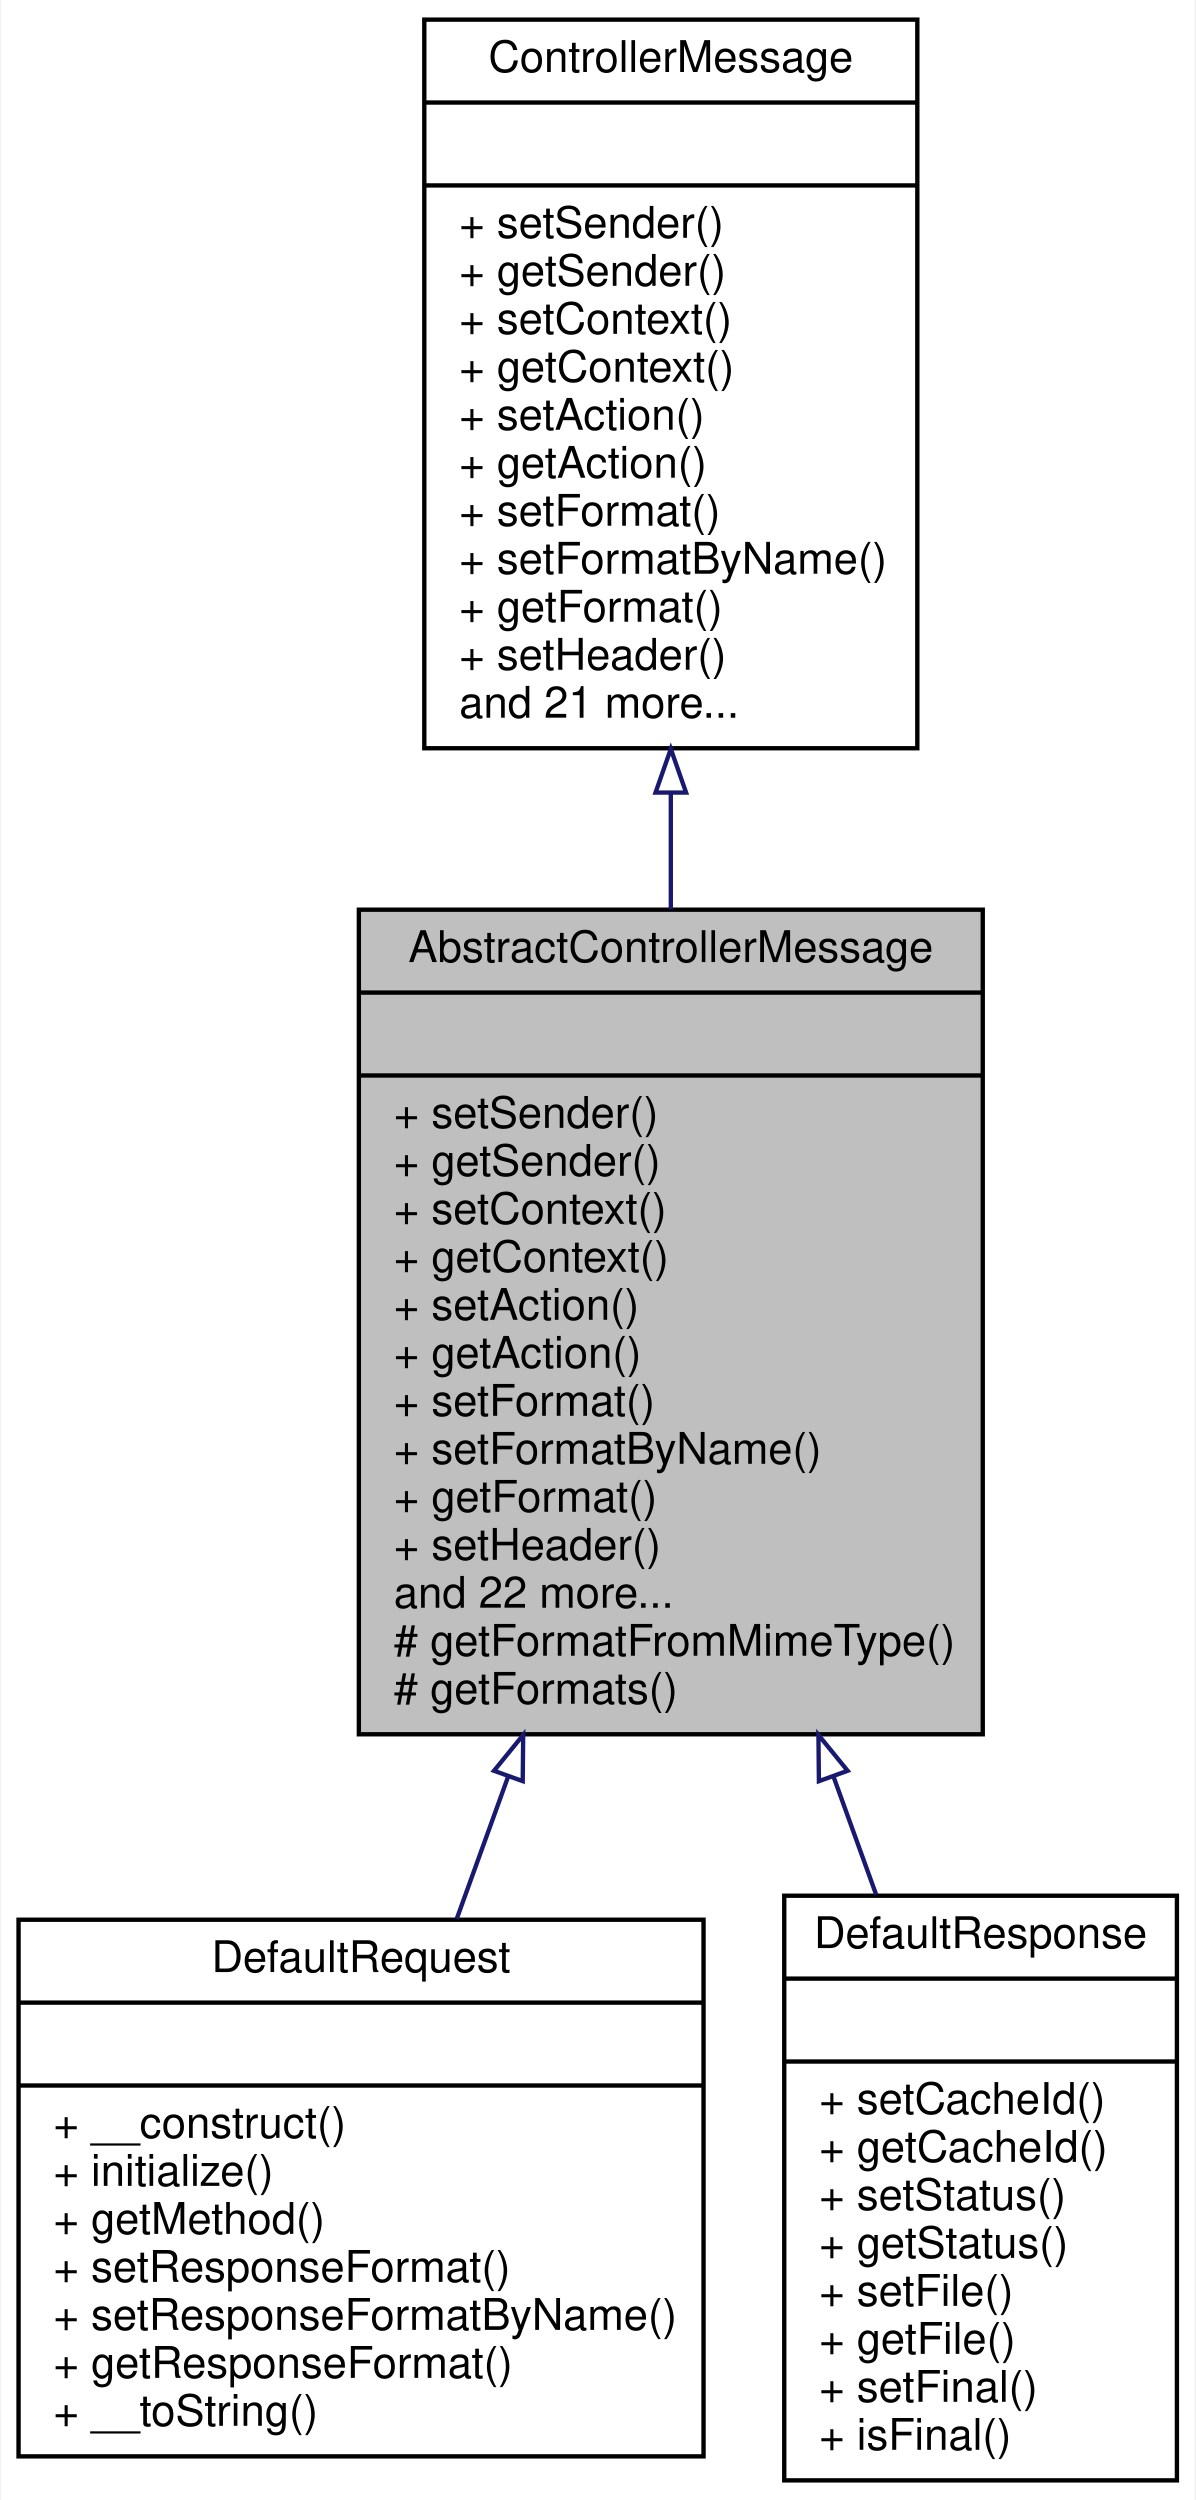
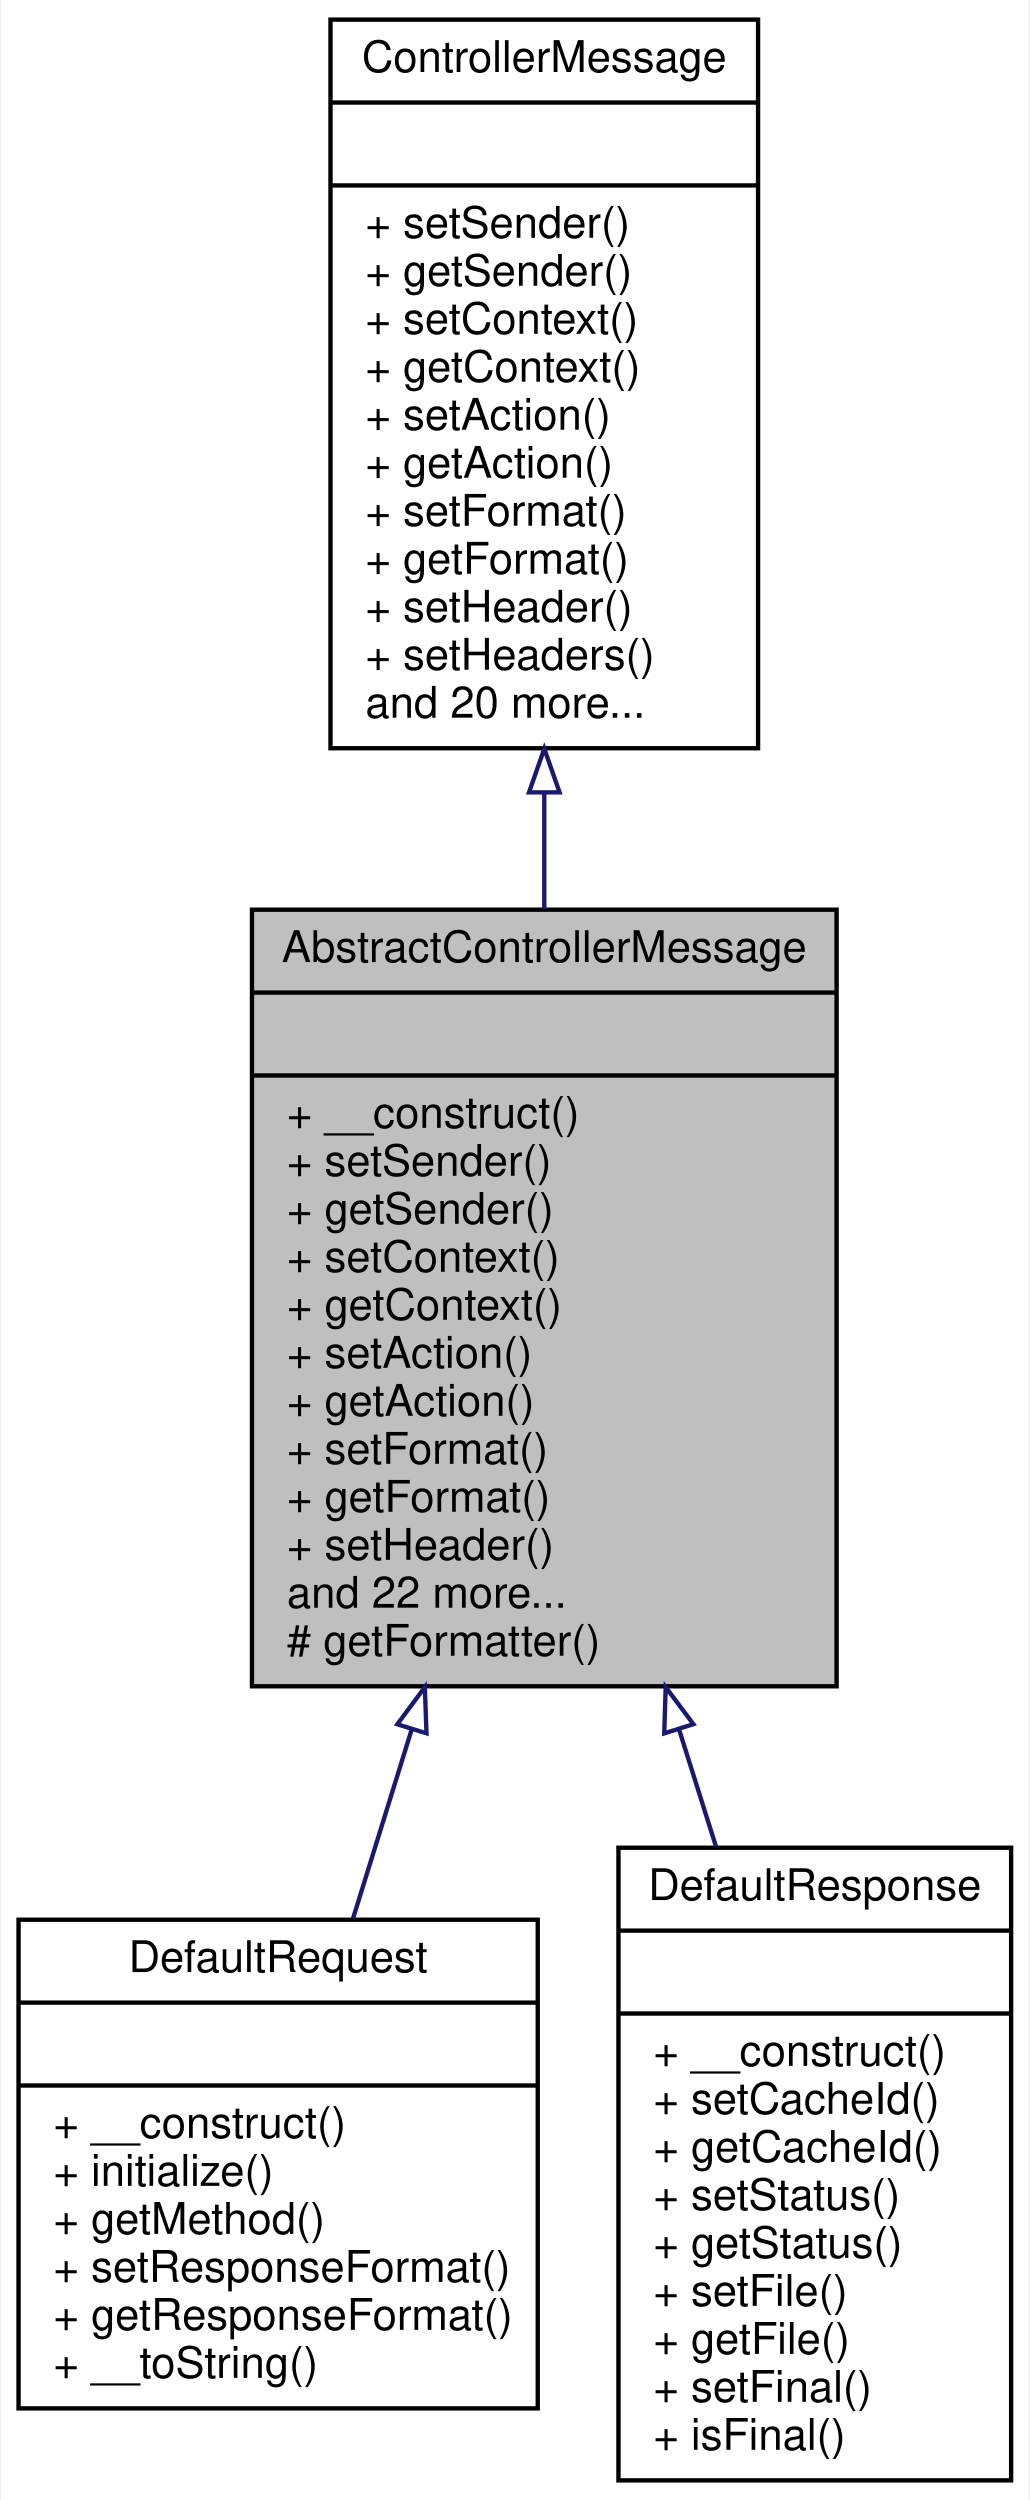
- <svg xmlns="http://www.w3.org/2000/svg" xmlns:xlink="http://www.w3.org/1999/xlink" width="274pt" height="573pt" viewBox="0.00 0.00 273.50 573.00">
+ <svg xmlns="http://www.w3.org/2000/svg" xmlns:xlink="http://www.w3.org/1999/xlink" width="236pt" height="573pt" viewBox="0.00 0.00 235.50 573.00">
  <g id="graph0" class="graph" transform="scale(1 1) rotate(0) translate(4 569)">
-     <polygon fill="white" stroke="none" points="-4,4 -4,-569 269.5,-569 269.5,4 -4,4" />
+     <polygon fill="white" stroke="none" points="-4,4 -4,-569 231.5,-569 231.5,4 -4,4" />
    <g id="node1" class="node">
-       <polygon fill="#bfbfbf" stroke="black" points="78,-171.5 78,-360.5 221,-360.5 221,-171.5 78,-171.5" />
-       <text text-anchor="middle" x="149.5" y="-348.5" font-family="Helvetica,sans-Serif" font-size="10.00">AbstractControllerMessage</text>
-       <polyline fill="none" stroke="black" points="78,-341.5 221,-341.5 " />
-       <text text-anchor="middle" x="149.5" y="-329.5" font-family="Helvetica,sans-Serif" font-size="10.00"> </text>
-       <polyline fill="none" stroke="black" points="78,-322.5 221,-322.5 " />
-       <text text-anchor="start" x="86" y="-310.5" font-family="Helvetica,sans-Serif" font-size="10.00">+ setSender()</text>
-       <text text-anchor="start" x="86" y="-299.5" font-family="Helvetica,sans-Serif" font-size="10.00">+ getSender()</text>
-       <text text-anchor="start" x="86" y="-288.5" font-family="Helvetica,sans-Serif" font-size="10.00">+ setContext()</text>
-       <text text-anchor="start" x="86" y="-277.5" font-family="Helvetica,sans-Serif" font-size="10.00">+ getContext()</text>
-       <text text-anchor="start" x="86" y="-266.5" font-family="Helvetica,sans-Serif" font-size="10.00">+ setAction()</text>
-       <text text-anchor="start" x="86" y="-255.5" font-family="Helvetica,sans-Serif" font-size="10.00">+ getAction()</text>
-       <text text-anchor="start" x="86" y="-244.5" font-family="Helvetica,sans-Serif" font-size="10.00">+ setFormat()</text>
-       <text text-anchor="start" x="86" y="-233.5" font-family="Helvetica,sans-Serif" font-size="10.00">+ setFormatByName()</text>
-       <text text-anchor="start" x="86" y="-222.5" font-family="Helvetica,sans-Serif" font-size="10.00">+ getFormat()</text>
-       <text text-anchor="start" x="86" y="-211.5" font-family="Helvetica,sans-Serif" font-size="10.00">+ setHeader()</text>
-       <text text-anchor="start" x="86" y="-200.5" font-family="Helvetica,sans-Serif" font-size="10.00">and 22 more...</text>
-       <text text-anchor="start" x="86" y="-189.5" font-family="Helvetica,sans-Serif" font-size="10.00"># getFormatFromMimeType()</text>
-       <text text-anchor="start" x="86" y="-178.5" font-family="Helvetica,sans-Serif" font-size="10.00"># getFormats()</text>
+       <polygon fill="#bfbfbf" stroke="black" points="53.5,-182.5 53.5,-360.5 187.5,-360.5 187.5,-182.5 53.5,-182.5" />
+       <text text-anchor="middle" x="120.5" y="-348.5" font-family="Helvetica,sans-Serif" font-size="10.00">AbstractControllerMessage</text>
+       <polyline fill="none" stroke="black" points="53.5,-341.5 187.5,-341.5 " />
+       <text text-anchor="middle" x="120.5" y="-329.5" font-family="Helvetica,sans-Serif" font-size="10.00"> </text>
+       <polyline fill="none" stroke="black" points="53.5,-322.5 187.5,-322.5 " />
+       <text text-anchor="start" x="61.5" y="-310.5" font-family="Helvetica,sans-Serif" font-size="10.00">+ __construct()</text>
+       <text text-anchor="start" x="61.5" y="-299.5" font-family="Helvetica,sans-Serif" font-size="10.00">+ setSender()</text>
+       <text text-anchor="start" x="61.5" y="-288.5" font-family="Helvetica,sans-Serif" font-size="10.00">+ getSender()</text>
+       <text text-anchor="start" x="61.5" y="-277.5" font-family="Helvetica,sans-Serif" font-size="10.00">+ setContext()</text>
+       <text text-anchor="start" x="61.5" y="-266.5" font-family="Helvetica,sans-Serif" font-size="10.00">+ getContext()</text>
+       <text text-anchor="start" x="61.5" y="-255.5" font-family="Helvetica,sans-Serif" font-size="10.00">+ setAction()</text>
+       <text text-anchor="start" x="61.5" y="-244.5" font-family="Helvetica,sans-Serif" font-size="10.00">+ getAction()</text>
+       <text text-anchor="start" x="61.5" y="-233.5" font-family="Helvetica,sans-Serif" font-size="10.00">+ setFormat()</text>
+       <text text-anchor="start" x="61.5" y="-222.5" font-family="Helvetica,sans-Serif" font-size="10.00">+ getFormat()</text>
+       <text text-anchor="start" x="61.5" y="-211.5" font-family="Helvetica,sans-Serif" font-size="10.00">+ setHeader()</text>
+       <text text-anchor="start" x="61.5" y="-200.5" font-family="Helvetica,sans-Serif" font-size="10.00">and 22 more...</text>
+       <text text-anchor="start" x="61.5" y="-189.5" font-family="Helvetica,sans-Serif" font-size="10.00"># getFormatter()</text>
    </g>
    <g id="node3" class="node">
      <g id="a_node3">
        <a xlink:href="classwcmf_1_1lib_1_1presentation_1_1impl_1_1_default_request.html" target="_top" xlink:title="Default Request implementation. ">
-           <polygon fill="white" stroke="black" points="0,-6 0,-129 157,-129 157,-6 0,-6" />
-           <text text-anchor="middle" x="78.5" y="-117" font-family="Helvetica,sans-Serif" font-size="10.00">DefaultRequest</text>
-           <polyline fill="none" stroke="black" points="0,-110 157,-110 " />
-           <text text-anchor="middle" x="78.5" y="-98" font-family="Helvetica,sans-Serif" font-size="10.00"> </text>
-           <polyline fill="none" stroke="black" points="0,-91 157,-91 " />
+           <polygon fill="white" stroke="black" points="0,-17 0,-129 119,-129 119,-17 0,-17" />
+           <text text-anchor="middle" x="59.5" y="-117" font-family="Helvetica,sans-Serif" font-size="10.00">DefaultRequest</text>
+           <polyline fill="none" stroke="black" points="0,-110 119,-110 " />
+           <text text-anchor="middle" x="59.5" y="-98" font-family="Helvetica,sans-Serif" font-size="10.00"> </text>
+           <polyline fill="none" stroke="black" points="0,-91 119,-91 " />
          <text text-anchor="start" x="8" y="-79" font-family="Helvetica,sans-Serif" font-size="10.00">+ __construct()</text>
          <text text-anchor="start" x="8" y="-68" font-family="Helvetica,sans-Serif" font-size="10.00">+ initialize()</text>
          <text text-anchor="start" x="8" y="-57" font-family="Helvetica,sans-Serif" font-size="10.00">+ getMethod()</text>
          <text text-anchor="start" x="8" y="-46" font-family="Helvetica,sans-Serif" font-size="10.00">+ setResponseFormat()</text>
-           <text text-anchor="start" x="8" y="-35" font-family="Helvetica,sans-Serif" font-size="10.00">+ setResponseFormatByName()</text>
-           <text text-anchor="start" x="8" y="-24" font-family="Helvetica,sans-Serif" font-size="10.00">+ getResponseFormat()</text>
-           <text text-anchor="start" x="8" y="-13" font-family="Helvetica,sans-Serif" font-size="10.00">+ __toString()</text>
+           <text text-anchor="start" x="8" y="-35" font-family="Helvetica,sans-Serif" font-size="10.00">+ getResponseFormat()</text>
+           <text text-anchor="start" x="8" y="-24" font-family="Helvetica,sans-Serif" font-size="10.00">+ __toString()</text>
        </a>
      </g>
    </g>
    <g id="edge2" class="edge">
-       <path fill="none" stroke="midnightblue" d="M112.263,-161.942C108.217,-150.745 104.202,-139.632 100.427,-129.186" />
-       <polygon fill="none" stroke="midnightblue" points="108.974,-163.138 115.664,-171.354 115.557,-160.76 108.974,-163.138" />
+       <path fill="none" stroke="midnightblue" d="M90.091,-172.544C85.471,-157.661 80.848,-142.768 76.646,-129.233" />
+       <polygon fill="none" stroke="midnightblue" points="86.815,-173.796 93.123,-182.309 93.5,-171.721 86.815,-173.796" />
    </g>
    <g id="node4" class="node">
      <g id="a_node4">
        <a xlink:href="classwcmf_1_1lib_1_1presentation_1_1impl_1_1_default_response.html" target="_top" xlink:title="Default Response implementation. ">
-           <polygon fill="white" stroke="black" points="175.5,-0.5 175.5,-134.5 265.5,-134.5 265.5,-0.5 175.5,-0.5" />
-           <text text-anchor="middle" x="220.5" y="-122.5" font-family="Helvetica,sans-Serif" font-size="10.00">DefaultResponse</text>
-           <polyline fill="none" stroke="black" points="175.5,-115.5 265.5,-115.5 " />
-           <text text-anchor="middle" x="220.5" y="-103.5" font-family="Helvetica,sans-Serif" font-size="10.00"> </text>
-           <polyline fill="none" stroke="black" points="175.5,-96.5 265.5,-96.5 " />
-           <text text-anchor="start" x="183.5" y="-84.5" font-family="Helvetica,sans-Serif" font-size="10.00">+ setCacheId()</text>
-           <text text-anchor="start" x="183.5" y="-73.5" font-family="Helvetica,sans-Serif" font-size="10.00">+ getCacheId()</text>
-           <text text-anchor="start" x="183.5" y="-62.5" font-family="Helvetica,sans-Serif" font-size="10.00">+ setStatus()</text>
-           <text text-anchor="start" x="183.5" y="-51.5" font-family="Helvetica,sans-Serif" font-size="10.00">+ getStatus()</text>
-           <text text-anchor="start" x="183.5" y="-40.5" font-family="Helvetica,sans-Serif" font-size="10.00">+ setFile()</text>
-           <text text-anchor="start" x="183.5" y="-29.5" font-family="Helvetica,sans-Serif" font-size="10.00">+ getFile()</text>
-           <text text-anchor="start" x="183.5" y="-18.5" font-family="Helvetica,sans-Serif" font-size="10.00">+ setFinal()</text>
-           <text text-anchor="start" x="183.5" y="-7.5" font-family="Helvetica,sans-Serif" font-size="10.00">+ isFinal()</text>
+           <polygon fill="white" stroke="black" points="137.5,-0.5 137.5,-145.5 227.5,-145.5 227.5,-0.5 137.5,-0.5" />
+           <text text-anchor="middle" x="182.5" y="-133.5" font-family="Helvetica,sans-Serif" font-size="10.00">DefaultResponse</text>
+           <polyline fill="none" stroke="black" points="137.5,-126.5 227.5,-126.5 " />
+           <text text-anchor="middle" x="182.5" y="-114.5" font-family="Helvetica,sans-Serif" font-size="10.00"> </text>
+           <polyline fill="none" stroke="black" points="137.5,-107.5 227.5,-107.5 " />
+           <text text-anchor="start" x="145.5" y="-95.5" font-family="Helvetica,sans-Serif" font-size="10.00">+ __construct()</text>
+           <text text-anchor="start" x="145.5" y="-84.5" font-family="Helvetica,sans-Serif" font-size="10.00">+ setCacheId()</text>
+           <text text-anchor="start" x="145.5" y="-73.5" font-family="Helvetica,sans-Serif" font-size="10.00">+ getCacheId()</text>
+           <text text-anchor="start" x="145.5" y="-62.5" font-family="Helvetica,sans-Serif" font-size="10.00">+ setStatus()</text>
+           <text text-anchor="start" x="145.5" y="-51.5" font-family="Helvetica,sans-Serif" font-size="10.00">+ getStatus()</text>
+           <text text-anchor="start" x="145.5" y="-40.5" font-family="Helvetica,sans-Serif" font-size="10.00">+ setFile()</text>
+           <text text-anchor="start" x="145.5" y="-29.5" font-family="Helvetica,sans-Serif" font-size="10.00">+ getFile()</text>
+           <text text-anchor="start" x="145.5" y="-18.5" font-family="Helvetica,sans-Serif" font-size="10.00">+ setFinal()</text>
+           <text text-anchor="start" x="145.5" y="-7.5" font-family="Helvetica,sans-Serif" font-size="10.00">+ isFinal()</text>
        </a>
      </g>
    </g>
    <g id="edge3" class="edge">
-       <path fill="none" stroke="midnightblue" d="M186.792,-161.791C190.105,-152.622 193.397,-143.511 196.552,-134.778" />
-       <polygon fill="none" stroke="midnightblue" points="183.443,-160.76 183.336,-171.354 190.026,-163.138 183.443,-160.76" />
+       <path fill="none" stroke="midnightblue" d="M151.414,-172.522C154.264,-163.489 157.115,-154.453 159.871,-145.719" />
+       <polygon fill="none" stroke="midnightblue" points="147.998,-171.719 148.326,-182.309 154.673,-173.825 147.998,-171.719" />
    </g>
    <g id="node2" class="node">
      <g id="a_node2">
        <a xlink:href="interfacewcmf_1_1lib_1_1presentation_1_1_controller_message.html" target="_top" xlink:title="Messages are sent between Controllers and are used to transfer data between them. ...">
-           <polygon fill="white" stroke="black" points="93,-397.5 93,-564.5 206,-564.5 206,-397.5 93,-397.5" />
-           <text text-anchor="middle" x="149.5" y="-552.5" font-family="Helvetica,sans-Serif" font-size="10.00">ControllerMessage</text>
-           <polyline fill="none" stroke="black" points="93,-545.5 206,-545.5 " />
-           <text text-anchor="middle" x="149.5" y="-533.5" font-family="Helvetica,sans-Serif" font-size="10.00"> </text>
-           <polyline fill="none" stroke="black" points="93,-526.5 206,-526.5 " />
-           <text text-anchor="start" x="101" y="-514.5" font-family="Helvetica,sans-Serif" font-size="10.00">+ setSender()</text>
-           <text text-anchor="start" x="101" y="-503.5" font-family="Helvetica,sans-Serif" font-size="10.00">+ getSender()</text>
-           <text text-anchor="start" x="101" y="-492.5" font-family="Helvetica,sans-Serif" font-size="10.00">+ setContext()</text>
-           <text text-anchor="start" x="101" y="-481.5" font-family="Helvetica,sans-Serif" font-size="10.00">+ getContext()</text>
-           <text text-anchor="start" x="101" y="-470.5" font-family="Helvetica,sans-Serif" font-size="10.00">+ setAction()</text>
-           <text text-anchor="start" x="101" y="-459.5" font-family="Helvetica,sans-Serif" font-size="10.00">+ getAction()</text>
-           <text text-anchor="start" x="101" y="-448.5" font-family="Helvetica,sans-Serif" font-size="10.00">+ setFormat()</text>
-           <text text-anchor="start" x="101" y="-437.5" font-family="Helvetica,sans-Serif" font-size="10.00">+ setFormatByName()</text>
-           <text text-anchor="start" x="101" y="-426.5" font-family="Helvetica,sans-Serif" font-size="10.00">+ getFormat()</text>
-           <text text-anchor="start" x="101" y="-415.5" font-family="Helvetica,sans-Serif" font-size="10.00">+ setHeader()</text>
-           <text text-anchor="start" x="101" y="-404.5" font-family="Helvetica,sans-Serif" font-size="10.00">and 21 more...</text>
+           <polygon fill="white" stroke="black" points="71.5,-397.5 71.5,-564.5 169.5,-564.5 169.5,-397.5 71.5,-397.5" />
+           <text text-anchor="middle" x="120.5" y="-552.5" font-family="Helvetica,sans-Serif" font-size="10.00">ControllerMessage</text>
+           <polyline fill="none" stroke="black" points="71.5,-545.5 169.5,-545.5 " />
+           <text text-anchor="middle" x="120.5" y="-533.5" font-family="Helvetica,sans-Serif" font-size="10.00"> </text>
+           <polyline fill="none" stroke="black" points="71.5,-526.5 169.5,-526.5 " />
+           <text text-anchor="start" x="79.5" y="-514.5" font-family="Helvetica,sans-Serif" font-size="10.00">+ setSender()</text>
+           <text text-anchor="start" x="79.5" y="-503.5" font-family="Helvetica,sans-Serif" font-size="10.00">+ getSender()</text>
+           <text text-anchor="start" x="79.5" y="-492.5" font-family="Helvetica,sans-Serif" font-size="10.00">+ setContext()</text>
+           <text text-anchor="start" x="79.5" y="-481.5" font-family="Helvetica,sans-Serif" font-size="10.00">+ getContext()</text>
+           <text text-anchor="start" x="79.5" y="-470.5" font-family="Helvetica,sans-Serif" font-size="10.00">+ setAction()</text>
+           <text text-anchor="start" x="79.5" y="-459.5" font-family="Helvetica,sans-Serif" font-size="10.00">+ getAction()</text>
+           <text text-anchor="start" x="79.5" y="-448.5" font-family="Helvetica,sans-Serif" font-size="10.00">+ setFormat()</text>
+           <text text-anchor="start" x="79.5" y="-437.5" font-family="Helvetica,sans-Serif" font-size="10.00">+ getFormat()</text>
+           <text text-anchor="start" x="79.5" y="-426.5" font-family="Helvetica,sans-Serif" font-size="10.00">+ setHeader()</text>
+           <text text-anchor="start" x="79.5" y="-415.5" font-family="Helvetica,sans-Serif" font-size="10.00">+ setHeaders()</text>
+           <text text-anchor="start" x="79.5" y="-404.5" font-family="Helvetica,sans-Serif" font-size="10.00">and 20 more...</text>
        </a>
      </g>
    </g>
    <g id="edge1" class="edge">
-       <path fill="none" stroke="midnightblue" d="M149.5,-387.094C149.5,-378.301 149.5,-369.382 149.5,-360.583" />
-       <polygon fill="none" stroke="midnightblue" points="146,-387.344 149.5,-397.344 153,-387.344 146,-387.344" />
+       <path fill="none" stroke="midnightblue" d="M120.5,-387.111C120.5,-378.297 120.5,-369.378 120.5,-360.61" />
+       <polygon fill="none" stroke="midnightblue" points="117,-387.394 120.5,-397.394 124,-387.394 117,-387.394" />
    </g>
  </g>
</svg>
